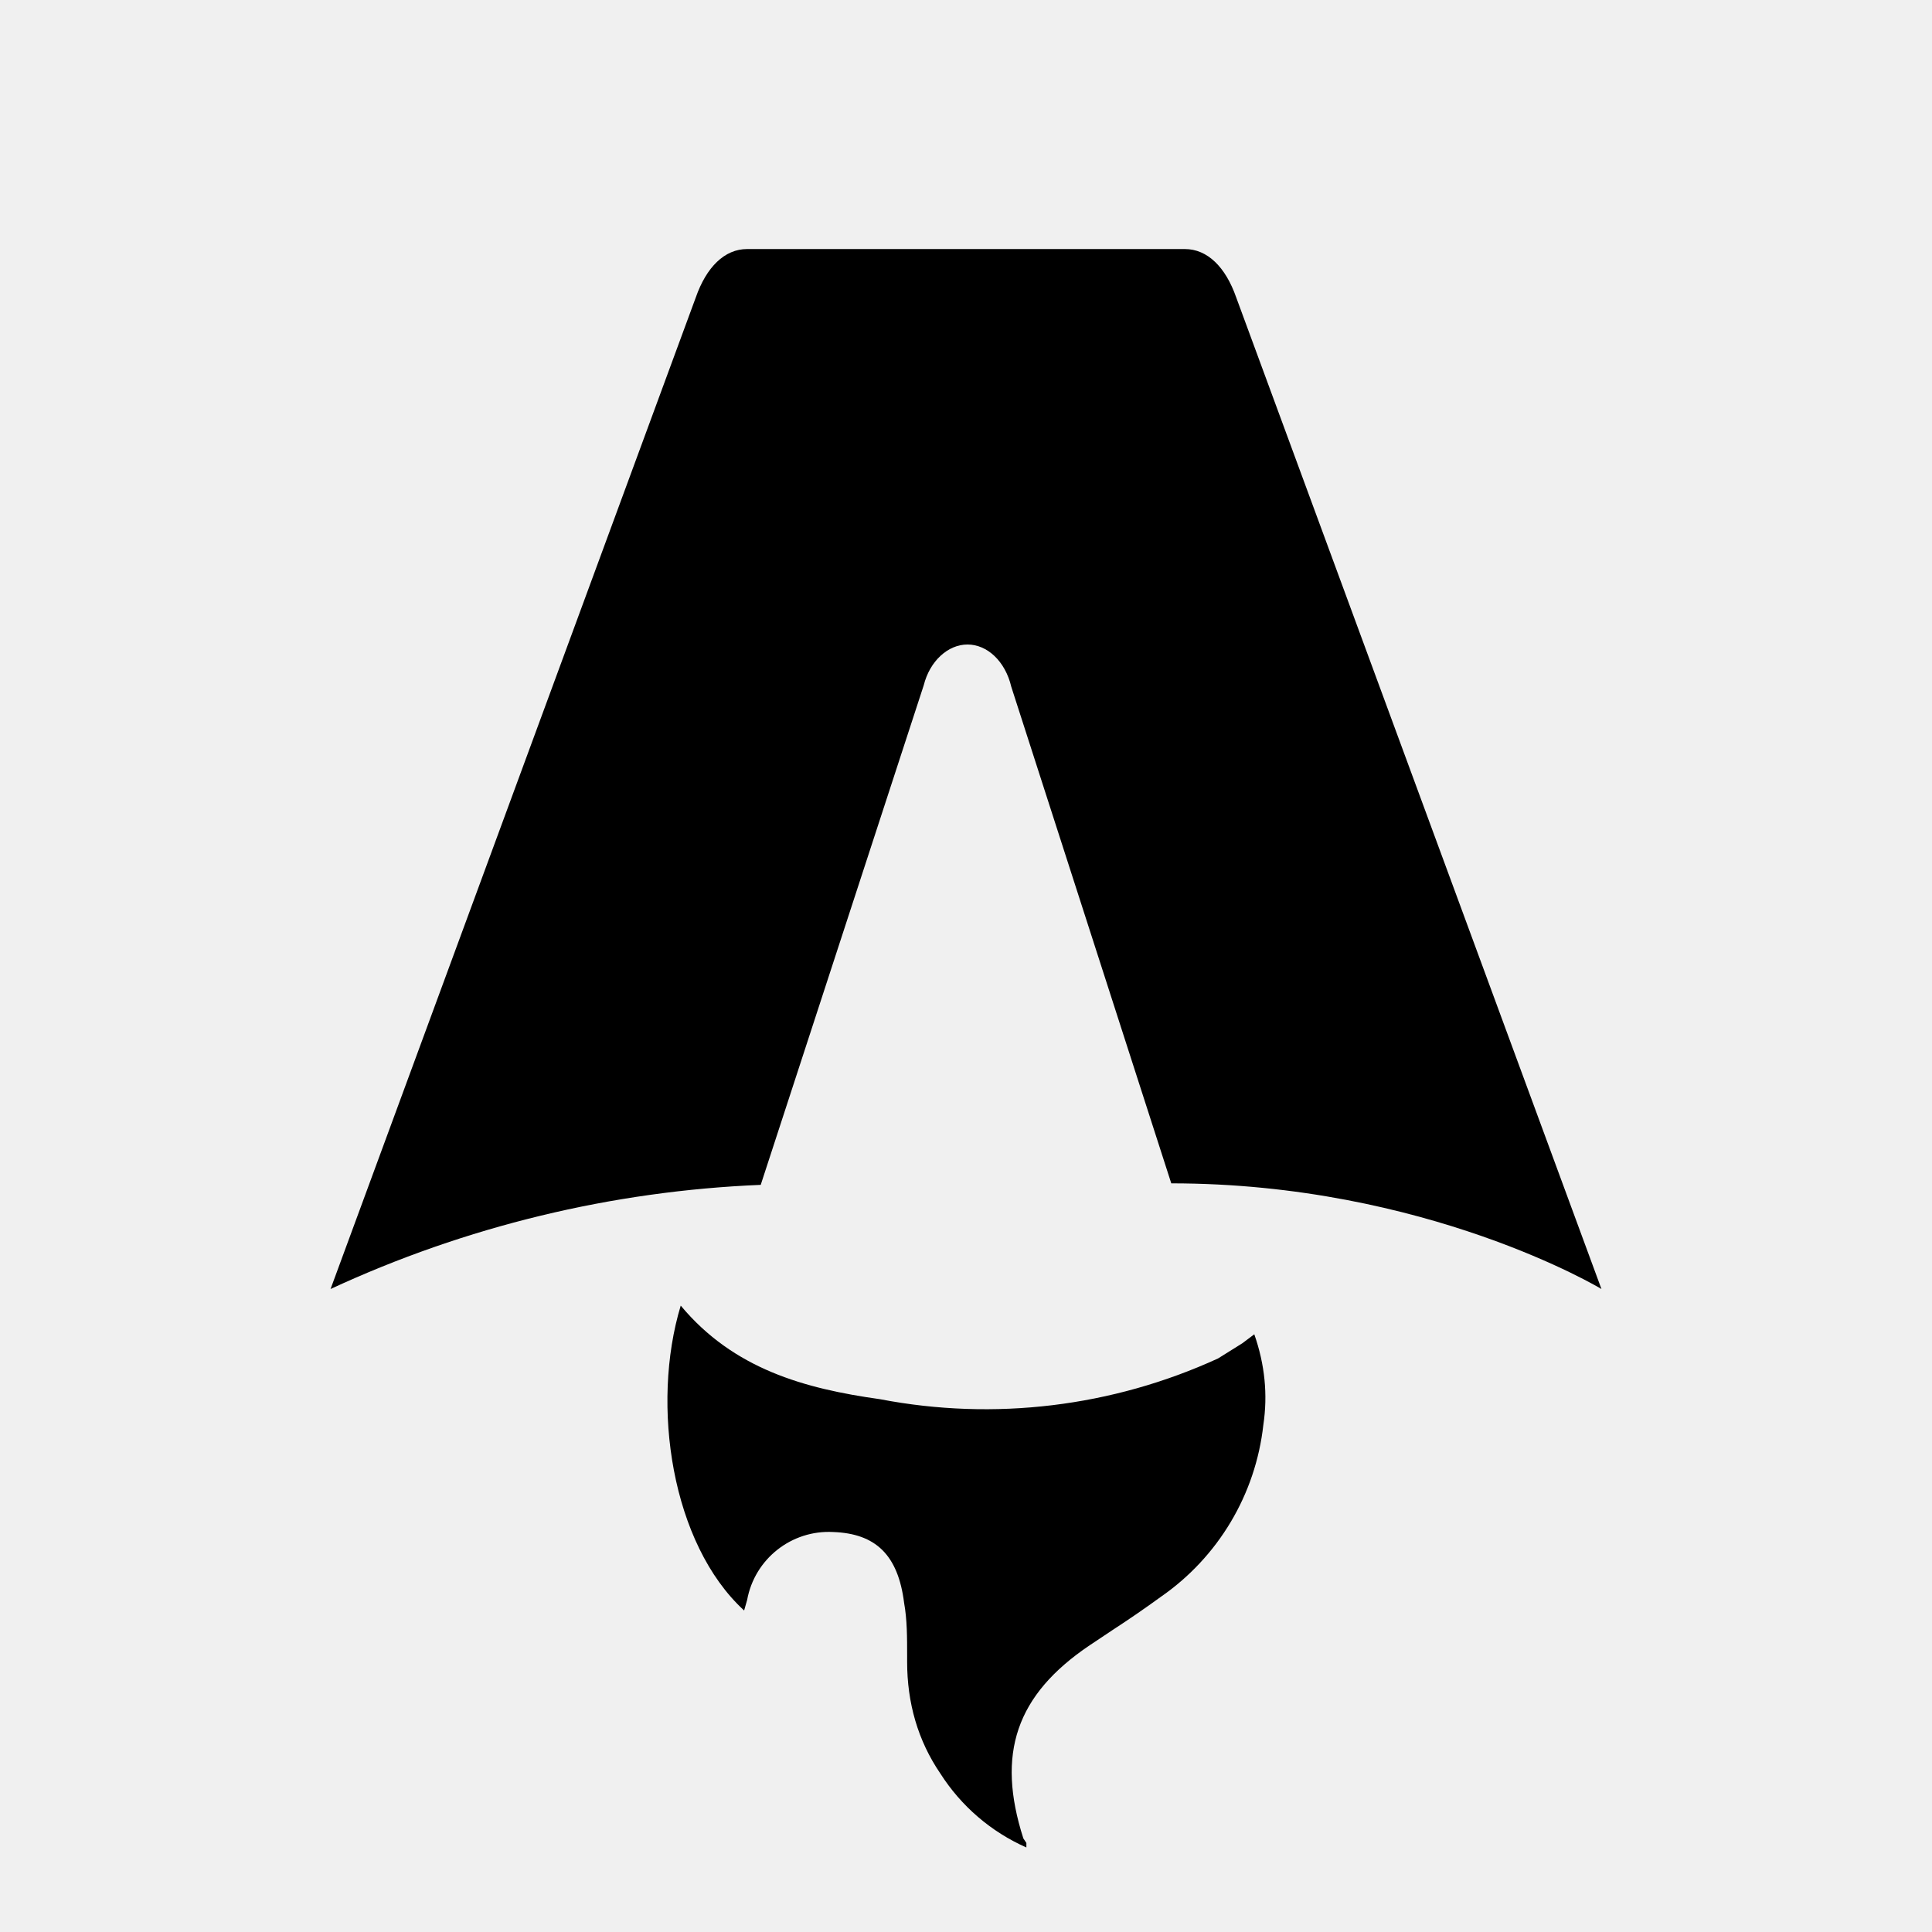
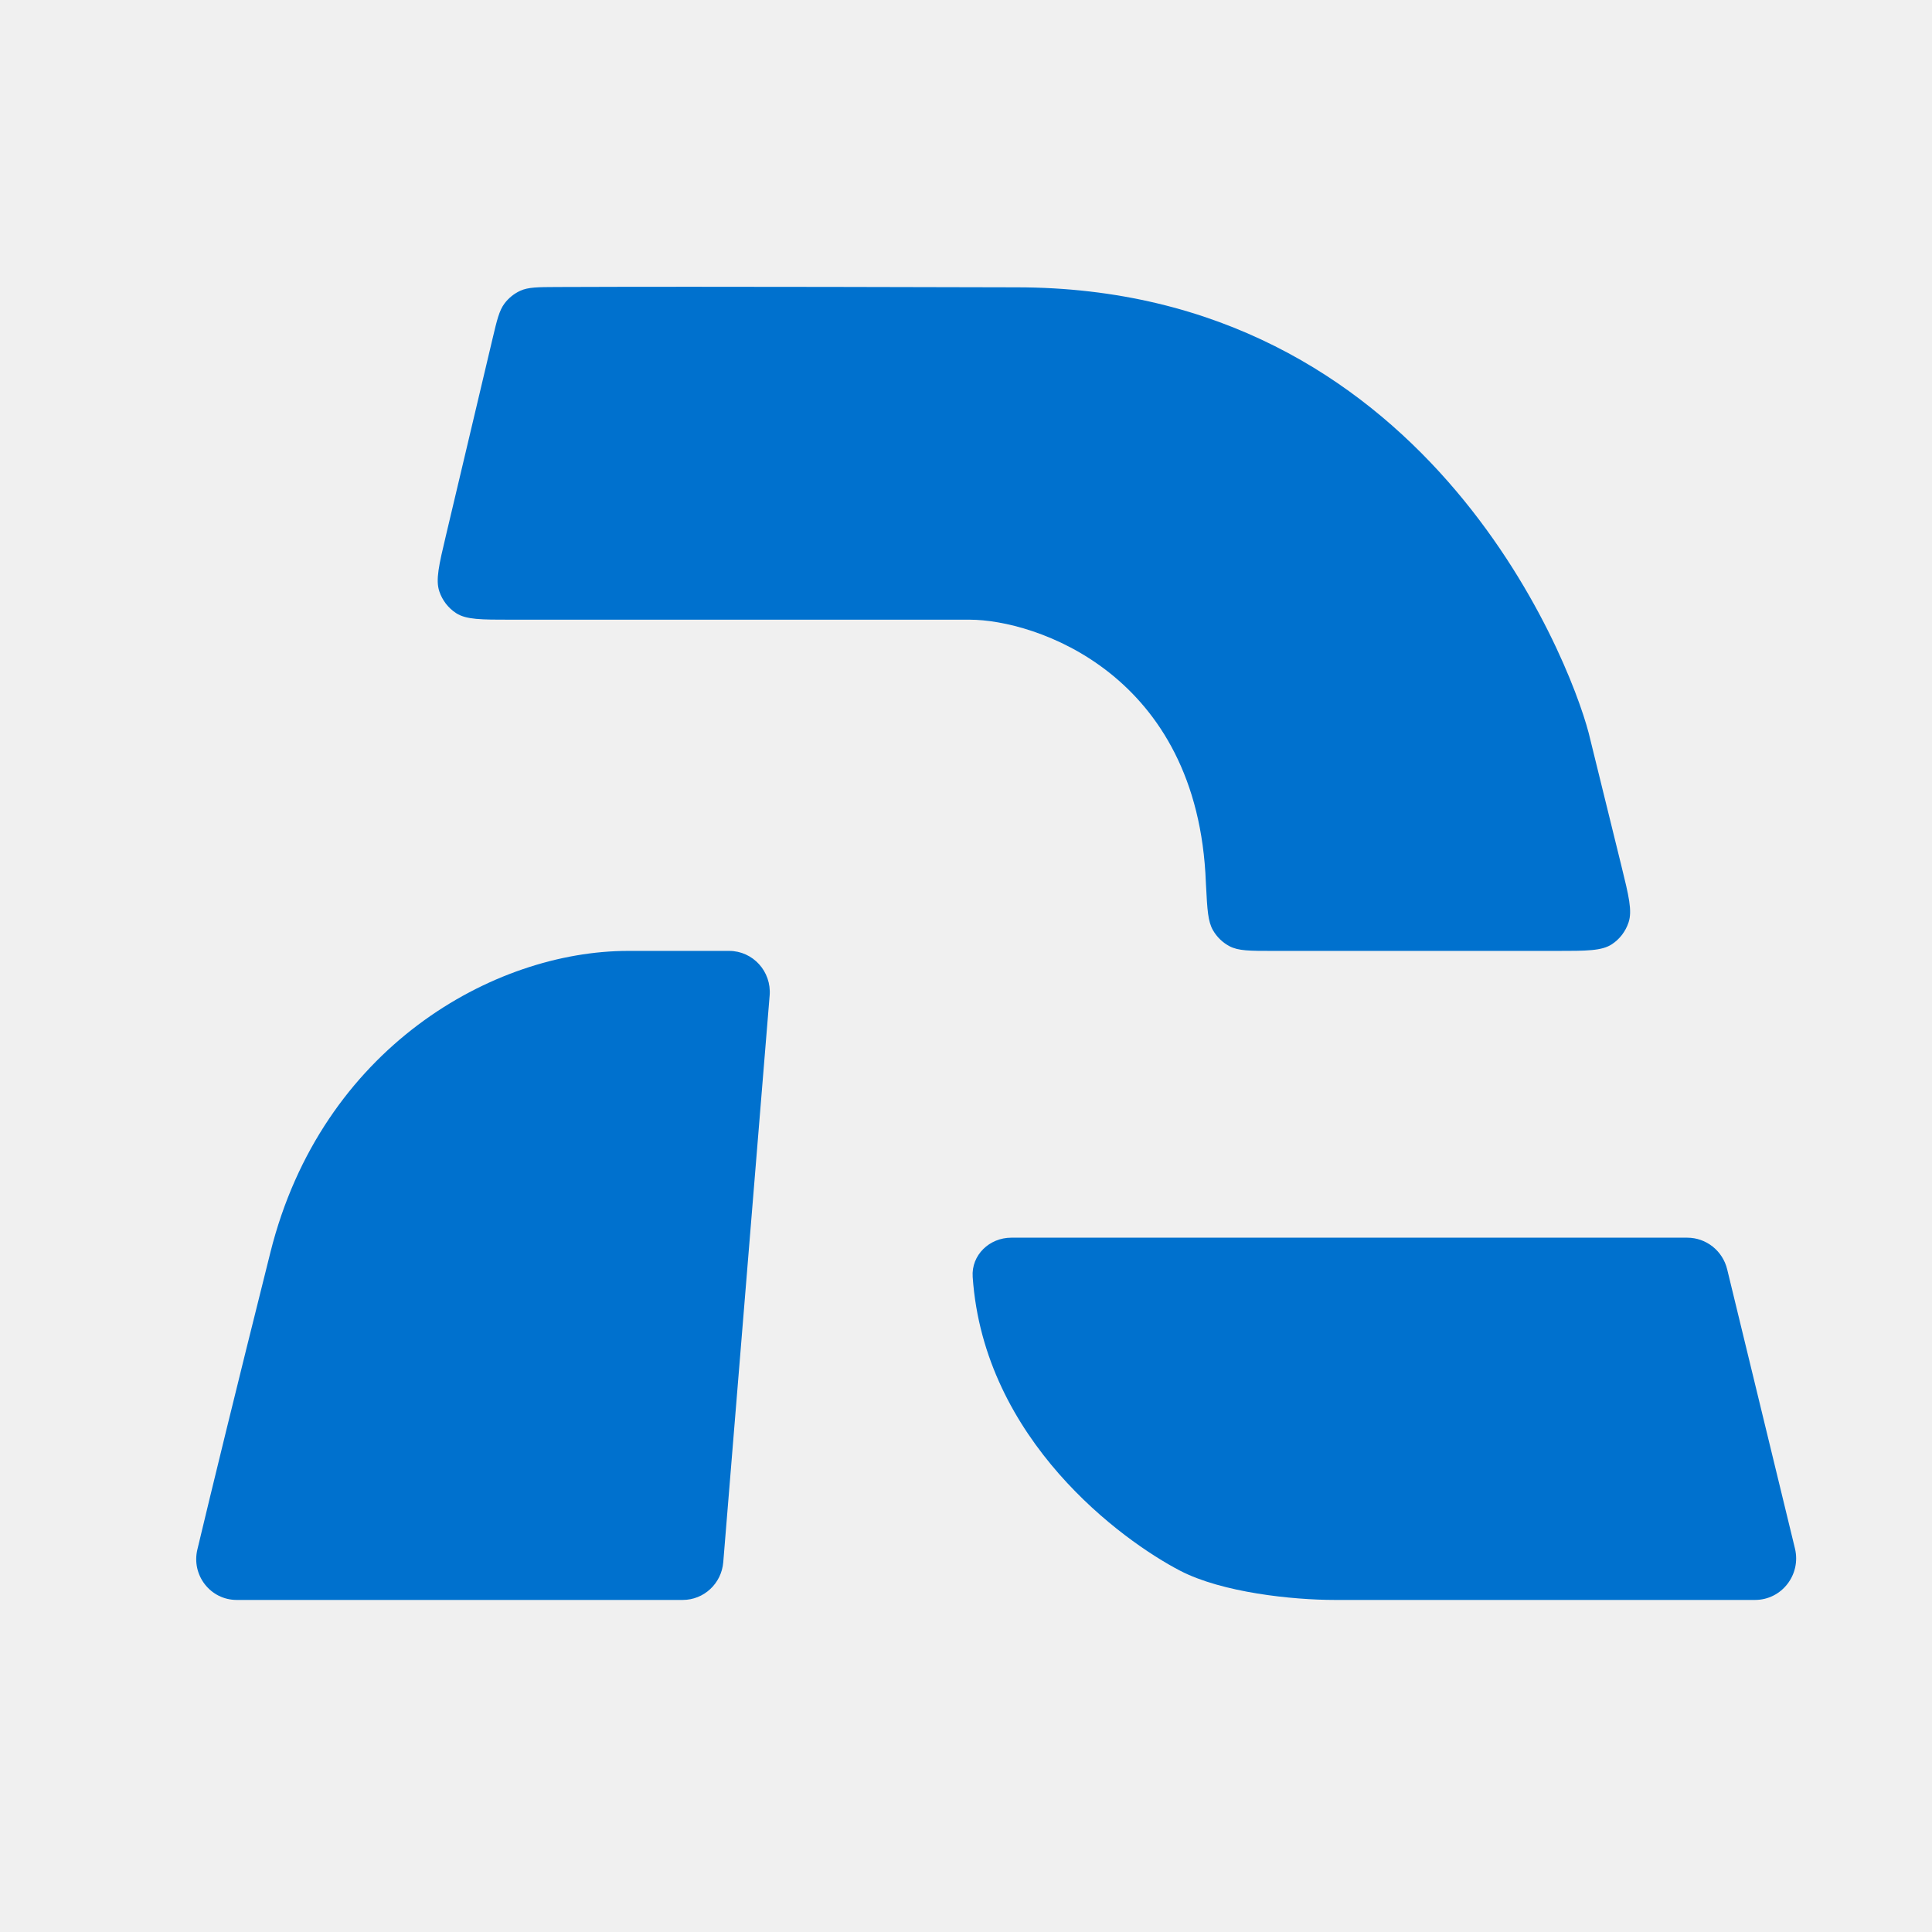
- <svg xmlns="http://www.w3.org/2000/svg" fill="none" viewBox="0 0 128 128">
-   <path d="M50.4 78.5a75.1 75.1 0 0 0-28.5 6.9l24.2-65.7c.7-2 1.9-3.2 3.4-3.2h29c1.5 0 2.7 1.2 3.4 3.2l24.2 65.7s-11.6-7-28.5-7L67 45.5c-.4-1.7-1.6-2.8-2.9-2.8-1.3 0-2.5 1.1-2.9 2.7L50.4 78.5Zm-1.1 28.2Zm-4.2-20.2c-2 6.6-.6 15.8 4.2 20.2a17.5 17.5 0 0 1 .2-.7 5.5 5.5 0 0 1 5.7-4.5c2.8.1 4.3 1.5 4.7 4.7.2 1.1.2 2.3.2 3.5v.4c0 2.7.7 5.2 2.2 7.4a13 13 0 0 0 5.7 4.9v-.3l-.2-.3c-1.8-5.6-.5-9.5 4.4-12.8l1.5-1a73 73 0 0 0 3.2-2.2 16 16 0 0 0 6.8-11.4c.3-2 .1-4-.6-6l-.8.6-1.6 1a37 37 0 0 1-22.4 2.7c-5-.7-9.7-2-13.2-6.2Z" />
-   <style>
-         path { fill: #000; }
-         @media (prefers-color-scheme: dark) {
-             path { fill: #FFF; }
-         }
-     </style>
+ <svg xmlns="http://www.w3.org/2000/svg" width="128" height="128" viewBox="0 0 128 128" fill="none">
+   <path d="M45.234 106H15.681C13.947 106 12.669 104.367 13.076 102.66C14.012 98.744 15.632 92.083 17.919 82.956C21.312 69.414 32.699 63 41.614 63H48.307C49.882 63 51.121 64.362 50.991 65.951L47.918 103.499C47.802 104.913 46.635 106 45.234 106Z" fill="#0071CE" />
+   <path d="M29.547 35.468L32.625 22.47C32.924 21.204 33.074 20.572 33.427 20.104C33.7 19.742 34.059 19.453 34.466 19.266C34.993 19.023 35.627 19.021 36.895 19.015C47.577 18.971 64.615 19.036 67.331 19.036C94.35 19.036 103.919 43.476 105.253 48.557L107.423 57.372C107.91 59.351 108.153 60.34 107.896 61.114C107.699 61.708 107.31 62.218 106.793 62.558C106.12 63 105.121 63 103.122 63H84.333C82.808 63 82.045 63 81.457 62.689C81.002 62.448 80.623 62.081 80.363 61.631C80.027 61.047 79.986 60.27 79.905 58.717L79.892 58.478C79.373 44.571 68.516 41.056 64.249 41.056H33.854C31.873 41.056 30.883 41.056 30.213 40.618C29.697 40.281 29.308 39.776 29.108 39.186C28.848 38.418 29.081 37.434 29.547 35.468Z" fill="#0071CE" />
+   <path d="M111.786 82H67C65.557 82 64.343 83.145 64.443 84.602C65.188 95.426 74.358 102.073 78.18 104.061C80.977 105.515 85.638 106 88.435 106H116.276C118.043 106 119.341 104.325 118.92 102.59L114.43 84.097C114.131 82.866 113.04 82 111.786 82Z" fill="#0071CE" />
</svg>
